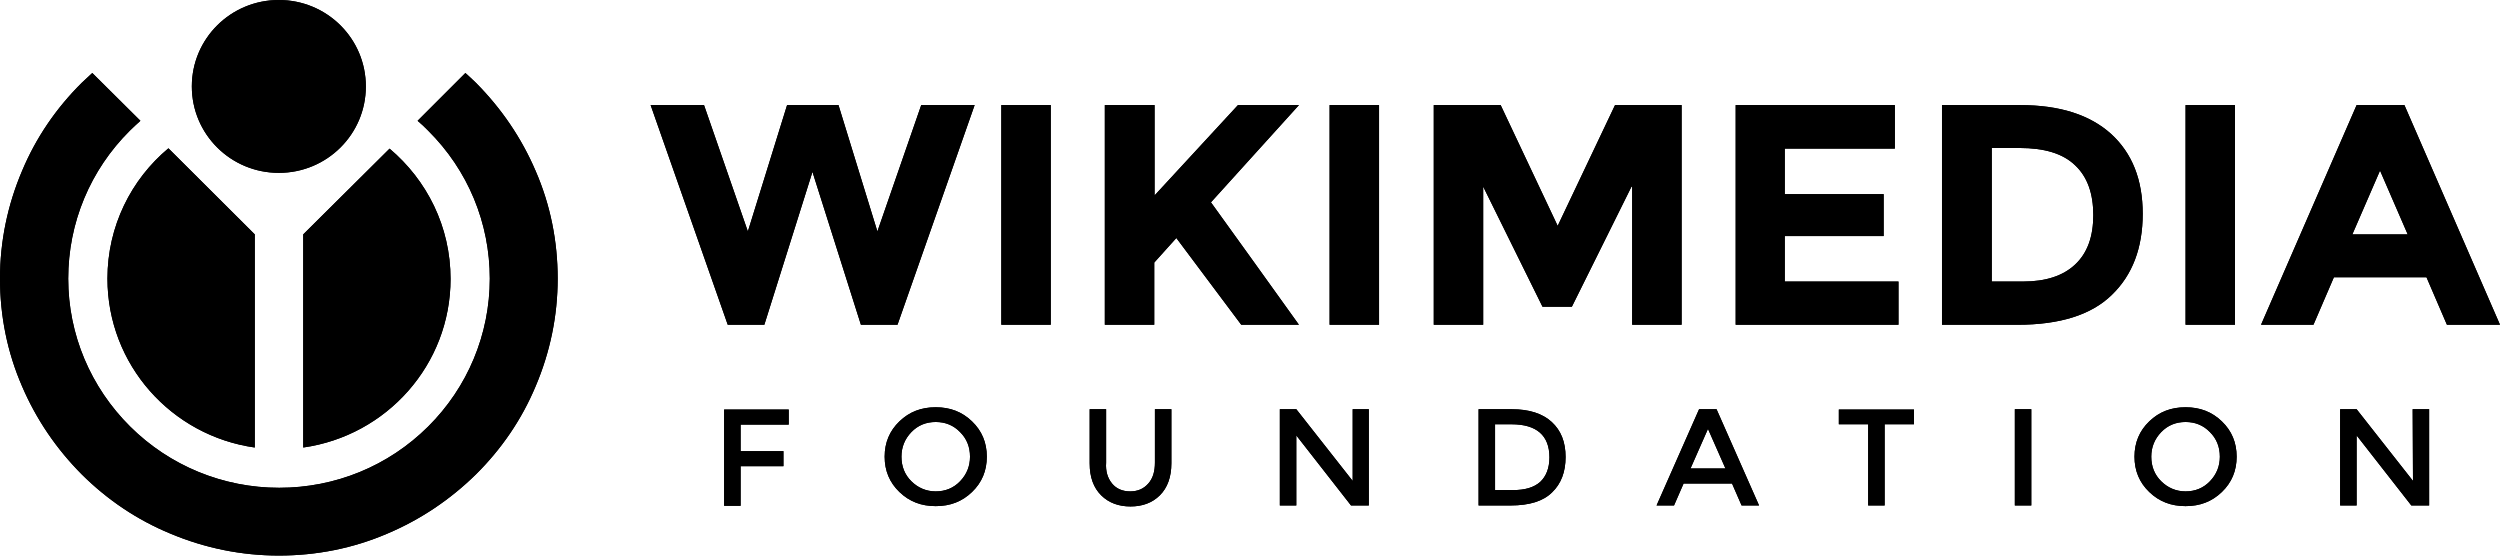
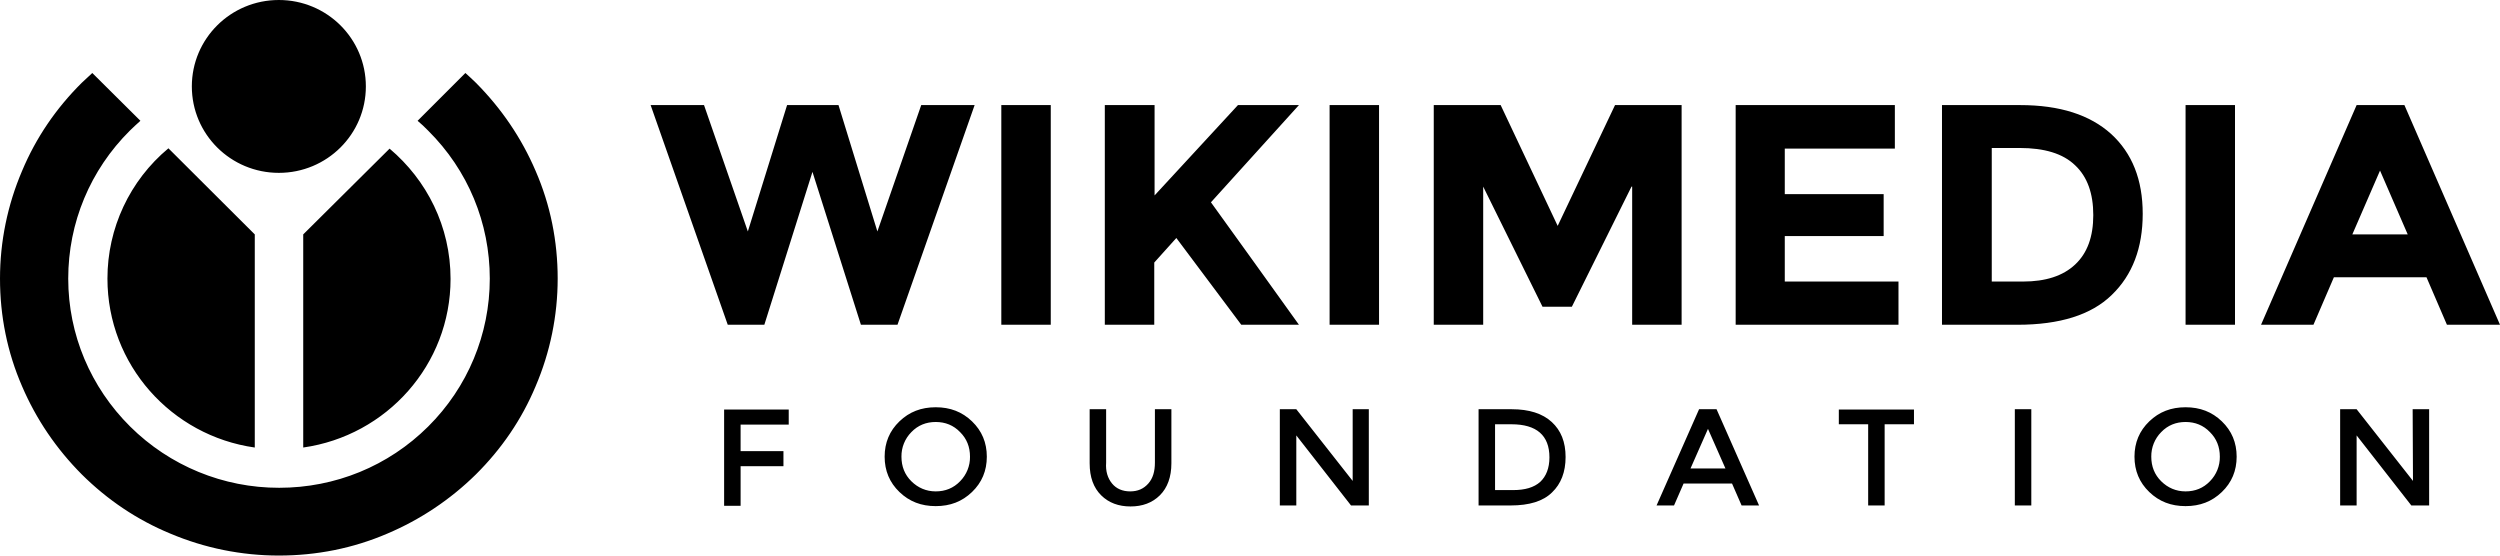
- <svg xmlns="http://www.w3.org/2000/svg" xmlns:xlink="http://www.w3.org/1999/xlink" width="279" height="62" viewBox="0 0 279 62" version="1.1">
-   <g transform="translate(1992 17360)">
-     <g id="Horizontal Logo">
-       <g id="Horizontal Logo">
-         <use xlink:href="#path0_fillfull" transform="translate(-1992 -17360)" />
-       </g>
-     </g>
-   </g>
-   <path id="path0_fillfull" d="M 83.461 25.83L 87.838 11.728L 93.576 11.728L 97.917 25.83L 102.809 11.728L 108.768 11.728L 100.16 36.243L 96.078 36.243L 90.67 19.181L 85.3 36.243L 81.217 36.243L 72.61 11.728L 78.569 11.728L 83.461 25.83ZM 111.747 11.728L 117.265 11.728L 117.265 36.243L 111.747 36.243L 111.747 11.728ZM 123.334 11.728L 128.851 11.728L 128.851 21.811L 138.157 11.728L 144.962 11.728L 135.141 22.579C 135.987 23.748 137.569 25.94 139.849 29.118C 142.13 32.297 143.822 34.672 144.962 36.243L 138.525 36.243L 131.279 26.561L 128.815 29.301L 128.815 36.243L 123.297 36.243L 123.297 11.728L 123.334 11.728ZM 148.383 11.728L 153.901 11.728L 153.901 36.243L 148.383 36.243L 148.383 11.728ZM 182.076 20.825L 175.419 34.233L 172.145 34.233L 165.524 20.825L 165.524 36.243L 160.007 36.243L 160.007 11.728L 167.474 11.728L 173.837 25.209L 180.237 11.728L 187.668 11.728L 187.668 36.243L 182.15 36.243L 182.15 20.825L 182.076 20.825ZM 211.466 11.728L 211.466 16.587L 199.181 16.587L 199.181 21.665L 210.216 21.665L 210.216 26.342L 199.181 26.342L 199.181 31.42L 211.871 31.42L 211.871 36.243L 193.7 36.243L 193.7 11.728L 211.466 11.728ZM 235.596 14.943C 237.95 17.098 239.127 20.058 239.127 23.857C 239.127 27.657 237.987 30.689 235.669 32.918C 233.389 35.147 229.858 36.243 225.149 36.243L 216.726 36.243L 216.726 11.728L 225.444 11.728C 229.895 11.728 233.242 12.824 235.596 14.943ZM 231.587 29.52C 232.948 28.242 233.61 26.415 233.61 24.003C 233.61 21.592 232.948 19.729 231.587 18.45C 230.226 17.135 228.166 16.514 225.37 16.514L 222.28 16.514L 222.28 31.42L 225.775 31.42C 228.276 31.42 230.226 30.799 231.587 29.52ZM 243.909 11.728L 249.426 11.728L 249.426 36.243L 243.909 36.243L 243.909 11.728ZM 273.078 36.243L 270.797 30.945L 260.461 30.945L 258.181 36.243L 252.332 36.243L 262.999 11.728L 268.333 11.728L 279 36.243L 273.078 36.243ZM 265.611 19.035L 262.521 26.159L 268.701 26.159L 265.611 19.035ZM 82.652 47.386L 82.652 50.345L 87.433 50.345L 87.433 52.026L 82.652 52.026L 82.652 56.447L 80.812 56.447L 80.812 45.705L 88.022 45.705L 88.022 47.386L 82.652 47.386ZM 108.473 54.912C 107.37 55.972 106.046 56.483 104.427 56.483C 102.809 56.483 101.485 55.972 100.381 54.912C 99.278 53.853 98.726 52.537 98.726 50.966C 98.726 49.395 99.278 48.08 100.381 47.021C 101.485 45.961 102.809 45.45 104.427 45.45C 106.046 45.45 107.37 45.961 108.473 47.021C 109.577 48.08 110.129 49.395 110.129 50.966C 110.129 52.537 109.577 53.853 108.473 54.912ZM 107.149 48.226C 106.414 47.459 105.494 47.094 104.427 47.094C 103.361 47.094 102.441 47.459 101.705 48.226C 100.97 48.993 100.602 49.907 100.602 50.966C 100.602 52.062 100.97 52.976 101.705 53.706C 102.441 54.437 103.361 54.839 104.427 54.839C 105.494 54.839 106.414 54.474 107.149 53.706C 107.885 52.939 108.253 52.026 108.253 50.966C 108.253 49.87 107.885 48.957 107.149 48.226ZM 124.106 53.962C 124.584 54.547 125.283 54.839 126.129 54.839C 126.975 54.839 127.637 54.547 128.152 53.962C 128.667 53.378 128.888 52.611 128.888 51.624L 128.888 45.669L 130.727 45.669L 130.727 51.697C 130.727 53.232 130.286 54.437 129.44 55.278C 128.594 56.118 127.49 56.52 126.166 56.52C 124.842 56.52 123.738 56.118 122.892 55.278C 122.046 54.437 121.605 53.268 121.605 51.697L 121.605 45.669L 123.444 45.669L 123.444 51.624C 123.371 52.611 123.628 53.378 124.106 53.962ZM 150.921 45.669L 152.76 45.669L 152.76 56.41L 150.774 56.41L 144.668 48.592L 144.668 56.41L 142.829 56.41L 142.829 45.669L 144.668 45.669L 150.958 53.67L 150.958 45.669L 150.921 45.669ZM 173.175 47.094C 174.205 48.044 174.72 49.322 174.72 51.003C 174.72 52.684 174.205 53.999 173.212 54.949C 172.219 55.935 170.674 56.41 168.577 56.41L 165.009 56.41L 165.009 45.669L 168.724 45.669C 170.637 45.669 172.145 46.144 173.175 47.094ZM 172.917 51.039C 172.917 48.592 171.483 47.349 168.687 47.349L 166.848 47.349L 166.848 54.693L 168.871 54.693C 170.196 54.693 171.189 54.401 171.888 53.78C 172.55 53.158 172.917 52.245 172.917 51.039ZM 187.888 53.962L 186.821 56.41L 184.872 56.41L 189.617 45.669L 191.567 45.669L 196.312 56.41L 194.362 56.41L 193.295 53.962L 187.888 53.962ZM 192.56 52.282L 190.61 47.861L 188.661 52.282L 192.56 52.282ZM 210.326 47.349L 210.326 56.41L 208.487 56.41L 208.487 47.349L 205.213 47.349L 205.213 45.705L 213.6 45.705L 213.6 47.349L 210.326 47.349ZM 224.855 45.669L 226.694 45.669L 226.694 56.41L 224.855 56.41L 224.855 45.669ZM 247.955 54.912C 246.852 55.972 245.527 56.483 243.909 56.483C 242.29 56.483 240.966 55.972 239.863 54.912C 238.759 53.853 238.208 52.537 238.208 50.966C 238.208 49.395 238.759 48.08 239.863 47.021C 240.966 45.961 242.29 45.45 243.909 45.45C 245.527 45.45 246.852 45.961 247.955 47.021C 249.059 48.08 249.61 49.395 249.61 50.966C 249.61 52.537 249.059 53.853 247.955 54.912ZM 246.631 48.226C 245.895 47.459 244.976 47.094 243.909 47.094C 242.842 47.094 241.923 47.459 241.187 48.226C 240.451 48.993 240.083 49.907 240.083 50.966C 240.083 52.062 240.451 52.976 241.187 53.706C 241.923 54.437 242.842 54.839 243.909 54.839C 244.976 54.839 245.895 54.474 246.631 53.706C 247.367 52.939 247.734 52.026 247.734 50.966C 247.734 49.87 247.367 48.957 246.631 48.226ZM 269.252 45.669L 271.092 45.669L 271.092 56.41L 269.105 56.41L 262.999 48.592L 262.999 56.41L 261.16 56.41L 261.16 45.669L 262.999 45.669L 269.289 53.67L 269.252 45.669ZM 33.84 49.943C 43.147 48.628 50.282 40.7 50.282 31.128C 50.282 25.282 47.634 20.094 43.478 16.587L 33.84 26.159L 33.84 49.943ZM 28.433 49.943L 28.433 26.159L 18.796 16.55C 14.64 20.021 11.991 25.246 11.991 31.091C 11.991 40.7 19.127 48.628 28.433 49.943ZM 47.781 14.578C 52.232 18.998 54.66 24.88 54.66 31.091C 54.66 37.302 52.195 43.221 47.781 47.605C 43.331 52.026 37.408 54.437 31.155 54.437C 24.902 54.437 18.943 51.989 14.529 47.605C 10.115 43.221 7.614 37.339 7.614 31.091C 7.614 24.844 10.079 18.962 14.493 14.578C 14.86 14.212 15.265 13.847 15.67 13.481L 10.299 8.147C 9.895 8.513 9.527 8.878 9.122 9.243C 6.253 12.093 4.009 15.381 2.464 19.071C 0.846 22.871 0 26.926 0 31.091C 0 35.256 0.809 39.312 2.464 43.111C 4.046 46.801 6.29 50.09 9.122 52.939C 11.991 55.789 15.302 58.018 19.017 59.552C 22.842 61.16 26.925 62 31.119 62C 35.312 62 39.395 61.196 43.22 59.552C 46.935 57.981 50.246 55.752 53.115 52.939C 55.984 50.09 58.228 46.801 59.773 43.111C 61.391 39.312 62.237 35.256 62.237 31.091C 62.237 26.926 61.428 22.871 59.773 19.071C 58.191 15.381 55.947 12.093 53.115 9.243C 52.747 8.878 52.342 8.513 51.938 8.147L 46.604 13.481C 47.009 13.81 47.377 14.176 47.781 14.578ZM 31.119 0C 36.489 0 40.829 4.311 40.829 9.645C 40.829 14.979 36.489 19.291 31.119 19.291C 25.748 19.291 21.408 14.979 21.408 9.645C 21.408 4.311 25.748 0 31.119 0Z" />
+ <svg xmlns="http://www.w3.org/2000/svg" width="279" height="62">
+   <path id="a" d="M83.46 25.83l4.378-14.102h5.738l4.34 14.102 4.893-14.102h5.959l-8.608 24.515h-4.082L90.67 19.18 85.3 36.243h-4.083L72.61 11.728h5.959L83.46 25.83zm28.287-14.102h5.518v24.515h-5.518V11.728zm11.587 0h5.517V21.81l9.306-10.083h6.805l-9.821 10.85c.846 1.17 2.428 3.362 4.708 6.54 2.281 3.179 3.973 5.554 5.113 7.125h-6.437l-7.246-9.682-2.464 2.74v6.942h-5.518V11.728h.037zm25.049 0h5.518v24.515h-5.518V11.728zm33.693 9.097l-6.657 13.408h-3.274l-6.621-13.408v15.418h-5.517V11.728h7.467l6.363 13.481 6.4-13.481h7.431v24.515h-5.518V20.825h-.074zm29.39-9.097v4.859h-12.285v5.078h11.035v4.677h-11.035v5.078h12.69v4.823H193.7V11.728h17.766zm24.13 3.215c2.354 2.155 3.531 5.115 3.531 8.914 0 3.8-1.14 6.832-3.458 9.061-2.28 2.229-5.811 3.325-10.52 3.325h-8.423V11.728h8.718c4.451 0 7.798 1.096 10.152 3.215zm-4.009 14.577c1.361-1.278 2.023-3.105 2.023-5.517 0-2.41-.662-4.274-2.023-5.553-1.361-1.315-3.421-1.936-6.217-1.936h-3.09V31.42h3.495c2.501 0 4.451-.62 5.812-1.9zm12.322-17.792h5.517v24.515h-5.517V11.728zm29.169 24.515l-2.281-5.298h-10.336l-2.28 5.298h-5.849l10.667-24.515h5.334L279 36.243h-5.922zm-7.467-17.208l-3.09 7.124h6.18l-3.09-7.124zM82.651 47.386v2.96h4.782v1.68h-4.781v4.42h-1.84v-10.74h7.21v1.68h-5.37zm25.822 7.526c-1.103 1.06-2.427 1.571-4.046 1.571-1.618 0-2.942-.511-4.046-1.57-1.103-1.06-1.655-2.376-1.655-3.947 0-1.57.552-2.886 1.655-3.945 1.104-1.06 2.428-1.571 4.046-1.571 1.619 0 2.943.511 4.046 1.57 1.104 1.06 1.656 2.375 1.656 3.946 0 1.571-.552 2.887-1.656 3.946zm-1.324-6.686c-.735-.767-1.655-1.132-2.722-1.132-1.066 0-1.986.365-2.722 1.132a3.825 3.825 0 00-1.103 2.74c0 1.096.368 2.01 1.103 2.74.736.731 1.656 1.133 2.722 1.133 1.067 0 1.987-.365 2.722-1.133a3.822 3.822 0 001.104-2.74c0-1.096-.368-2.009-1.104-2.74zm16.957 5.736c.478.585 1.177.877 2.023.877.846 0 1.508-.292 2.023-.877.515-.584.736-1.352.736-2.338v-5.955h1.839v6.028c0 1.535-.441 2.74-1.287 3.58-.846.84-1.95 1.243-3.274 1.243s-2.428-.402-3.274-1.242c-.846-.84-1.287-2.01-1.287-3.58v-6.03h1.839v5.956c-.073.986.184 1.754.662 2.338zm26.815-8.293h1.839V56.41h-1.986l-6.106-7.818v7.818h-1.839V45.67h1.839l6.29 8.001v-8.001h-.037zm22.254 1.425c1.03.95 1.545 2.228 1.545 3.909 0 1.68-.515 2.996-1.508 3.946-.993.986-2.538 1.461-4.635 1.461h-3.568V45.67h3.715c1.913 0 3.421.475 4.451 1.425zm-.258 3.945c0-2.447-1.434-3.69-4.23-3.69h-1.839v7.344h2.023c1.325 0 2.318-.292 3.017-.913.662-.622 1.029-1.535 1.029-2.74zm14.971 2.923l-1.067 2.448h-1.949l4.745-10.741h1.95l4.745 10.741h-1.95l-1.067-2.448h-5.407zm4.672-1.68l-1.95-4.421-1.949 4.42h3.899zm17.766-4.933v9.061h-1.839v-9.06h-3.274v-1.645h8.387v1.644h-3.274zm14.529-1.68h1.839V56.41h-1.839V45.67zm23.1 9.243c-1.103 1.06-2.428 1.571-4.046 1.571-1.619 0-2.943-.511-4.046-1.57-1.104-1.06-1.655-2.376-1.655-3.947 0-1.57.551-2.886 1.655-3.945 1.103-1.06 2.427-1.571 4.046-1.571 1.618 0 2.943.511 4.046 1.57 1.104 1.06 1.655 2.375 1.655 3.946 0 1.571-.551 2.887-1.655 3.946zm-1.324-6.686c-.736-.767-1.655-1.132-2.722-1.132s-1.986.365-2.722 1.132a3.822 3.822 0 00-1.104 2.74c0 1.096.368 2.01 1.104 2.74.736.731 1.655 1.133 2.722 1.133s1.986-.365 2.722-1.133a3.82 3.82 0 001.103-2.74c0-1.096-.367-2.009-1.103-2.74zm22.621-2.557h1.84V56.41h-1.987l-6.106-7.818v7.818h-1.839V45.67h1.839l6.29 8.001-.037-8.001zM33.84 49.943c9.307-1.315 16.442-9.243 16.442-18.815 0-5.846-2.648-11.034-6.804-14.541l-9.638 9.572v23.784zm-5.407 0V26.16l-9.637-9.609a18.896 18.896 0 00-6.805 14.541c0 9.61 7.136 17.537 16.442 18.852zm19.348-35.365c4.451 4.42 6.879 10.302 6.879 16.513 0 6.211-2.465 12.13-6.879 16.514-4.45 4.42-10.373 6.832-16.626 6.832a23.545 23.545 0 01-16.626-6.832c-4.414-4.384-6.915-10.266-6.915-16.514 0-6.247 2.465-12.13 6.879-16.514.367-.365.772-.73 1.177-1.096L10.3 8.147c-.405.366-.773.731-1.178 1.096-2.869 2.85-5.113 6.138-6.658 9.828A30.563 30.563 0 000 31.091c0 4.165.81 8.22 2.464 12.02 1.582 3.69 3.826 6.979 6.658 9.828 2.87 2.85 6.18 5.079 9.895 6.613A31.132 31.132 0 0031.119 62c4.193 0 8.276-.804 12.101-2.448a31.698 31.698 0 009.895-6.613c2.869-2.85 5.113-6.138 6.658-9.828a30.565 30.565 0 002.464-12.02c0-4.165-.81-8.22-2.464-12.02-1.582-3.69-3.826-6.978-6.658-9.828-.368-.365-.773-.73-1.177-1.096l-5.334 5.334c.405.33.773.695 1.177 1.097zM31.12 0c5.37 0 9.71 4.311 9.71 9.645s-4.34 9.646-9.71 9.646c-5.37 0-9.711-4.312-9.711-9.646 0-5.334 4.34-9.645 9.71-9.645z" />
</svg>
